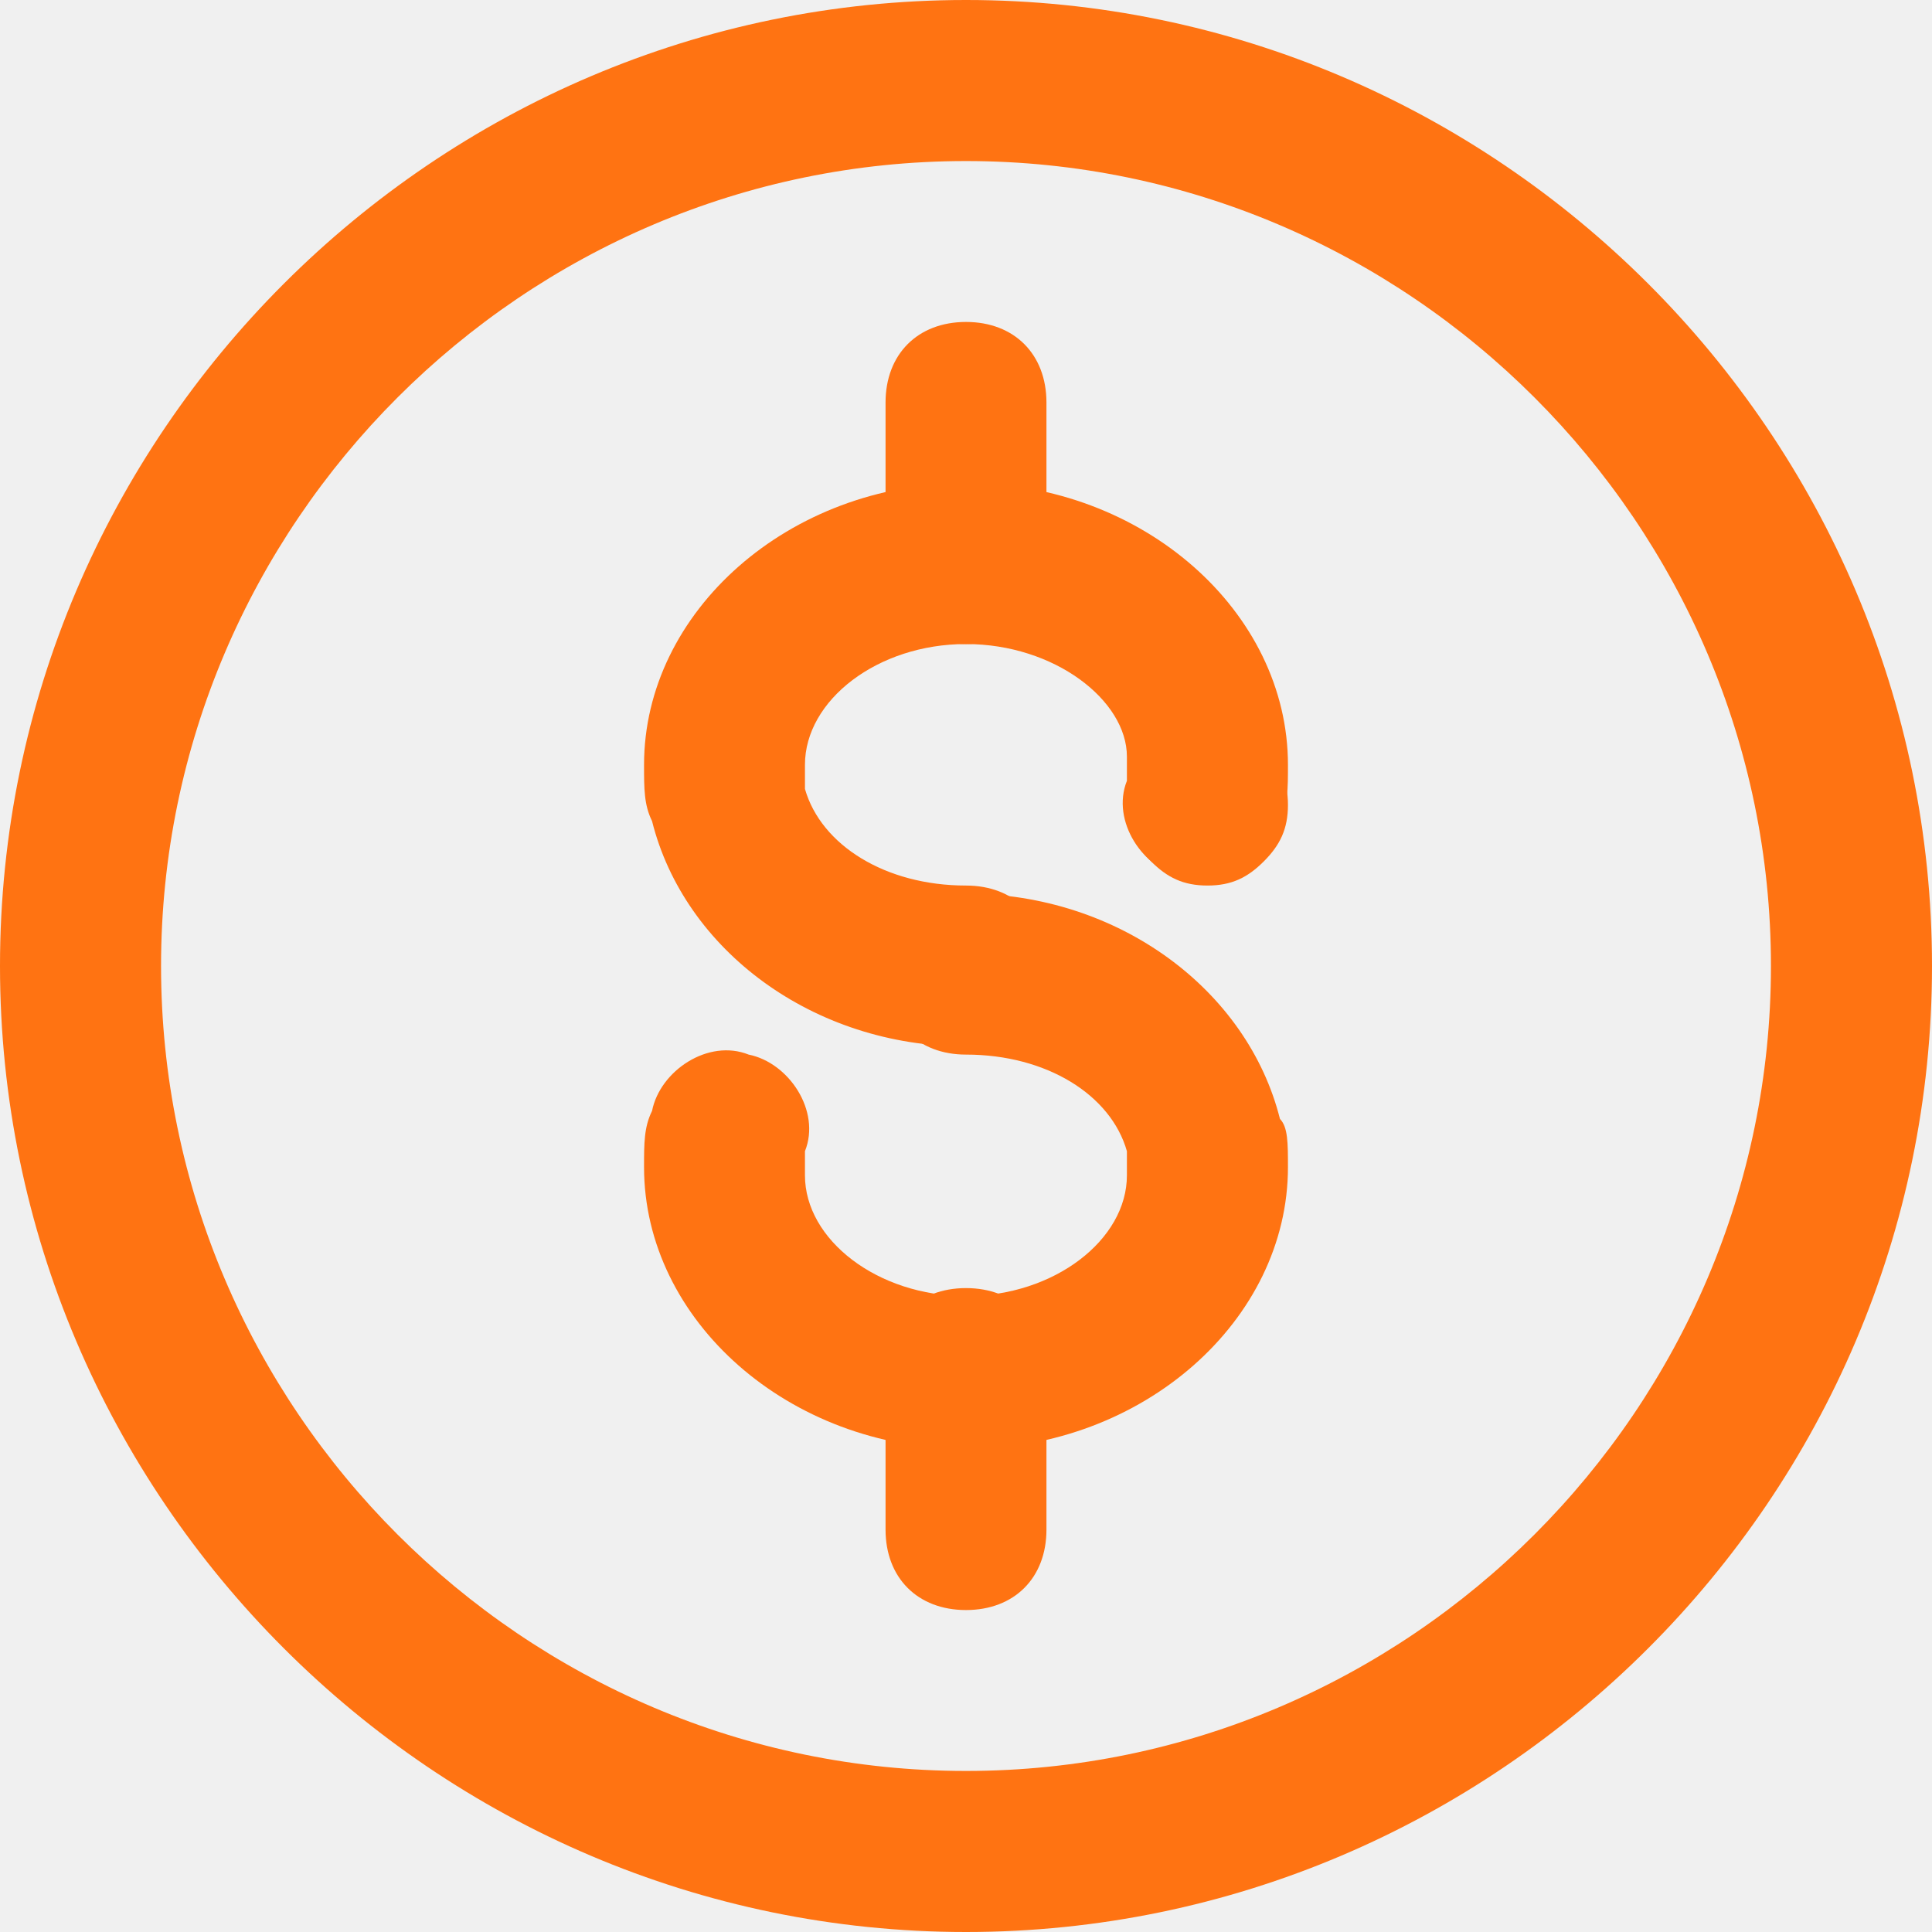
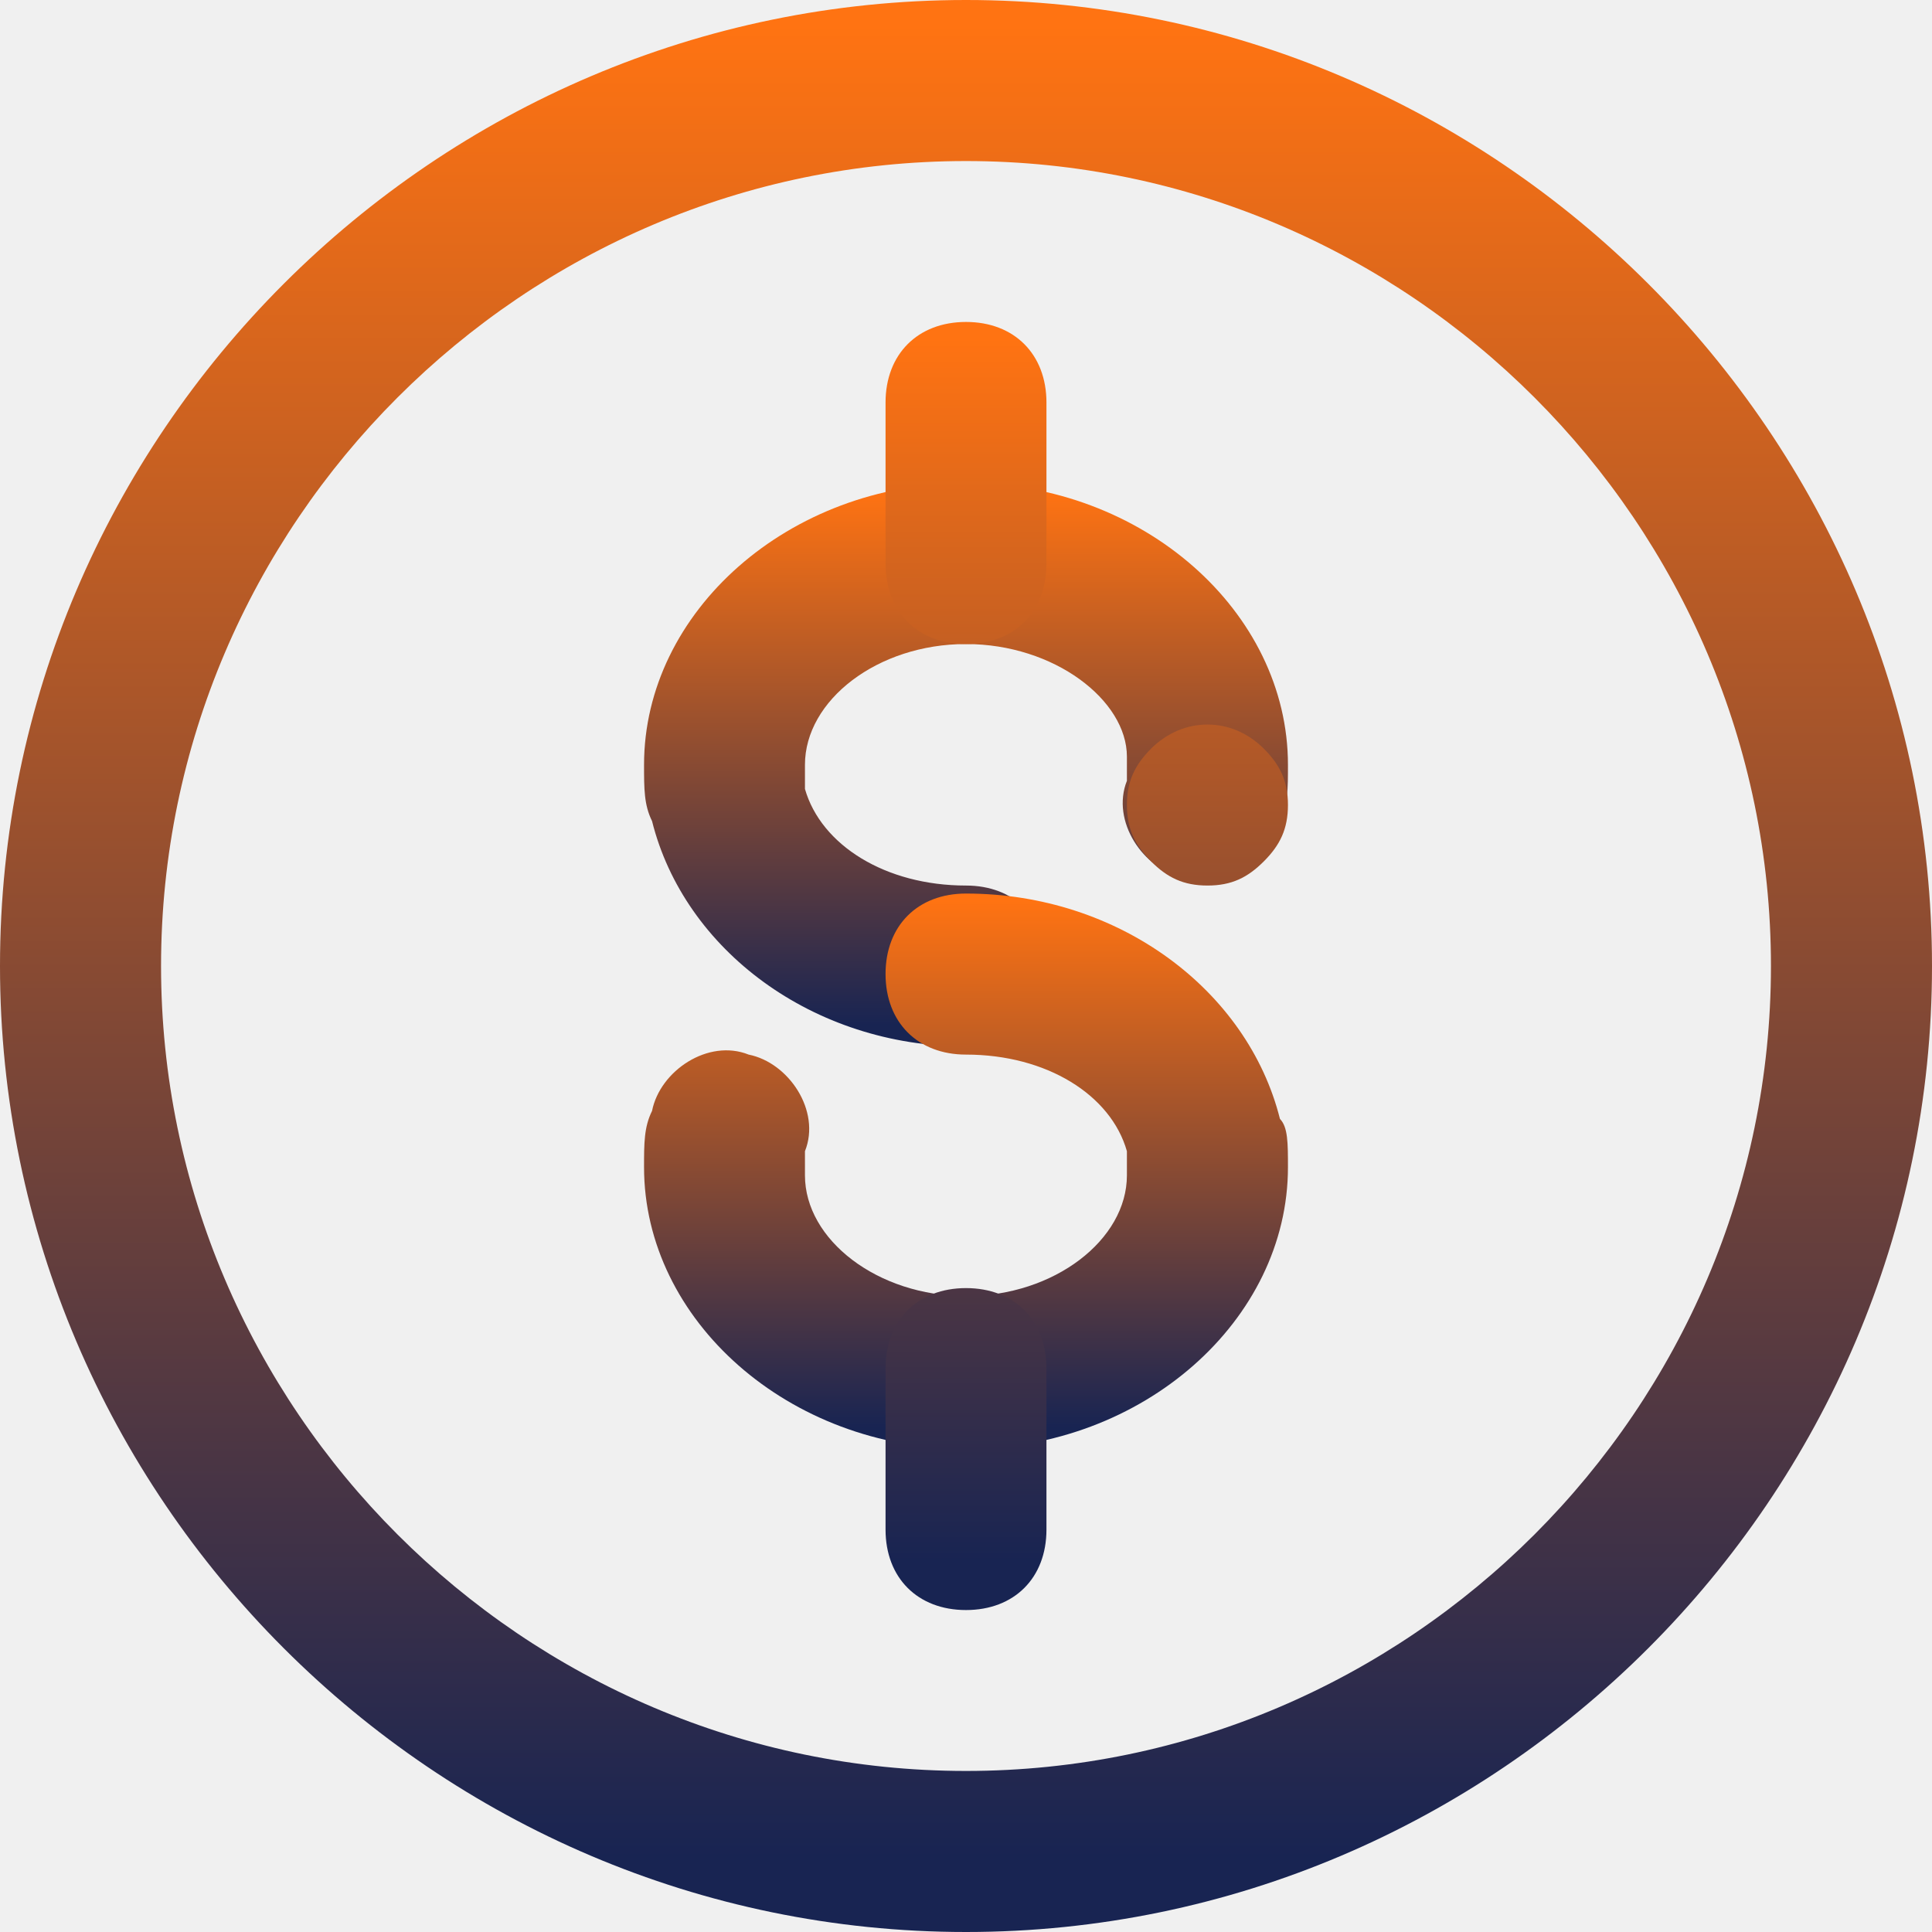
<svg xmlns="http://www.w3.org/2000/svg" width="14" height="14" viewBox="0 0 14 14" fill="none">
-   <g clip-path="url(#clip0_1940_19054)">
-     <path d="M7 14C3.15 14 0 10.85 0 7C0 3.15 3.15 0 7 0C10.85 0 14 3.15 14 7C14 10.85 10.85 14 7 14ZM7 1.167C3.792 1.167 1.167 3.792 1.167 7C1.167 10.208 3.792 12.833 7 12.833C10.208 12.833 12.833 10.208 12.833 7C12.833 3.792 10.208 1.167 7 1.167Z" fill="#FF7312" />
-     <path d="M7 7.583C5.891 7.583 4.958 6.883 4.725 5.95C4.667 5.833 4.667 5.717 4.667 5.542C4.667 4.433 5.716 3.5 7 3.5C8.283 3.5 9.333 4.433 9.333 5.542C9.333 5.717 9.333 5.833 9.275 5.95C9.216 6.242 8.867 6.475 8.575 6.358C8.283 6.3 8.05 5.95 8.166 5.658V5.483C8.166 5.075 7.641 4.667 7 4.667C6.358 4.667 5.833 5.075 5.833 5.542V5.717C5.95 6.125 6.417 6.417 7 6.417C7.35 6.417 7.583 6.65 7.583 7C7.583 7.35 7.35 7.583 7 7.583Z" fill="#FF7312" />
-     <path d="M7 10.5C5.716 10.5 4.667 9.567 4.667 8.458C4.667 8.283 4.667 8.167 4.725 8.05C4.783 7.758 5.133 7.525 5.425 7.642C5.716 7.7 5.95 8.05 5.833 8.342V8.517C5.833 8.983 6.358 9.392 7 9.392C7.641 9.392 8.166 8.983 8.166 8.517V8.342C8.05 7.933 7.583 7.642 7 7.642C6.65 7.642 6.417 7.408 6.417 7.058C6.417 6.708 6.65 6.475 7 6.475C8.108 6.475 9.041 7.175 9.275 8.108C9.333 8.167 9.333 8.283 9.333 8.458C9.333 9.567 8.283 10.5 7 10.5Z" fill="#FF7312" />
-     <path d="M7 11.667C6.65 11.667 6.417 11.434 6.417 11.084V9.917C6.417 9.567 6.65 9.334 7 9.334C7.35 9.334 7.583 9.567 7.583 9.917V11.084C7.583 11.434 7.35 11.667 7 11.667ZM7 4.667C6.65 4.667 6.417 4.434 6.417 4.083V2.917C6.417 2.567 6.65 2.333 7 2.333C7.35 2.333 7.583 2.567 7.583 2.917V4.083C7.583 4.434 7.35 4.667 7 4.667ZM8.75 6.417C8.575 6.417 8.458 6.359 8.341 6.242C8.225 6.125 8.166 6.008 8.166 5.833C8.166 5.659 8.225 5.542 8.341 5.425C8.575 5.192 8.925 5.192 9.158 5.425C9.275 5.542 9.333 5.659 9.333 5.833C9.333 6.008 9.275 6.125 9.158 6.242C9.041 6.359 8.925 6.417 8.75 6.417Z" fill="#FF7312" />
+   <g clip-path="url(#clip0_4398_285)">
+     <path d="M7 14C3.15 14 0 10.85 0 7C0 3.15 3.15 0 7 0C10.85 0 14 3.15 14 7C14 10.85 10.85 14 7 14ZM7 1.167C3.792 1.167 1.167 3.792 1.167 7C1.167 10.208 3.792 12.833 7 12.833C10.208 12.833 12.833 10.208 12.833 7C12.833 3.792 10.208 1.167 7 1.167Z" fill="url(#paint0_linear_4398_285)" />
+     <path d="M7 7.583C5.891 7.583 4.958 6.883 4.725 5.95C4.667 5.833 4.667 5.717 4.667 5.542C4.667 4.433 5.716 3.5 7 3.5C8.283 3.5 9.333 4.433 9.333 5.542C9.333 5.717 9.333 5.833 9.275 5.95C9.216 6.242 8.867 6.475 8.575 6.358C8.283 6.3 8.05 5.95 8.166 5.658V5.483C8.166 5.075 7.641 4.667 7 4.667C6.358 4.667 5.833 5.075 5.833 5.542V5.717C5.95 6.125 6.417 6.417 7 6.417C7.35 6.417 7.583 6.65 7.583 7C7.583 7.35 7.35 7.583 7 7.583Z" fill="url(#paint1_linear_4398_285)" />
+     <path d="M7 10.5C5.716 10.5 4.667 9.567 4.667 8.458C4.667 8.283 4.667 8.167 4.725 8.05C4.783 7.758 5.133 7.525 5.425 7.642C5.716 7.7 5.95 8.05 5.833 8.342V8.517C5.833 8.983 6.358 9.392 7 9.392C7.641 9.392 8.166 8.983 8.166 8.517V8.342C8.05 7.933 7.583 7.642 7 7.642C6.65 7.642 6.417 7.408 6.417 7.058C6.417 6.708 6.65 6.475 7 6.475C8.108 6.475 9.041 7.175 9.275 8.108C9.333 8.167 9.333 8.283 9.333 8.458C9.333 9.567 8.283 10.5 7 10.5Z" fill="url(#paint2_linear_4398_285)" />
+     <path d="M7 11.667C6.65 11.667 6.417 11.434 6.417 11.084V9.917C6.417 9.567 6.65 9.334 7 9.334C7.35 9.334 7.583 9.567 7.583 9.917V11.084C7.583 11.434 7.35 11.667 7 11.667ZM7 4.667C6.65 4.667 6.417 4.434 6.417 4.083V2.917C6.417 2.567 6.65 2.333 7 2.333C7.35 2.333 7.583 2.567 7.583 2.917V4.083C7.583 4.434 7.35 4.667 7 4.667ZM8.75 6.417C8.575 6.417 8.458 6.359 8.341 6.242C8.225 6.125 8.166 6.008 8.166 5.833C8.166 5.659 8.225 5.542 8.341 5.425C8.575 5.192 8.925 5.192 9.158 5.425C9.275 5.542 9.333 5.659 9.333 5.833C9.333 6.008 9.275 6.125 9.158 6.242C9.041 6.359 8.925 6.417 8.75 6.417Z" fill="url(#paint3_linear_4398_285)" />
  </g>
  <defs>
-     <clipPath id="clip0_1940_19054">
+     <linearGradient id="paint0_linear_4398_285" x1="7" y1="0.179" x2="7" y2="13.461" gradientUnits="userSpaceOnUse">
+       <stop stop-color="#FF7312" />
+       <stop offset="1" stop-color="#182452" />
+     </linearGradient>
+     <linearGradient id="paint1_linear_4398_285" x1="7" y1="3.552" x2="7" y2="7.426" gradientUnits="userSpaceOnUse">
+       <stop stop-color="#FF7312" />
+       <stop offset="1" stop-color="#182452" />
+     </linearGradient>
+     <linearGradient id="paint2_linear_4398_285" x1="7" y1="6.527" x2="7" y2="10.345" gradientUnits="userSpaceOnUse">
+       <stop stop-color="#FF7312" />
+       <stop offset="1" stop-color="#182452" />
+     </linearGradient>
+     <linearGradient id="paint3_linear_4398_285" x1="7.875" y1="2.453" x2="7.875" y2="11.308" gradientUnits="userSpaceOnUse">
+       <stop stop-color="#FF7312" />
+       <stop offset="1" stop-color="#182452" />
+     </linearGradient>
+     <clipPath id="clip0_4398_285">
      <rect width="14" height="14" fill="white" />
    </clipPath>
  </defs>
</svg>
